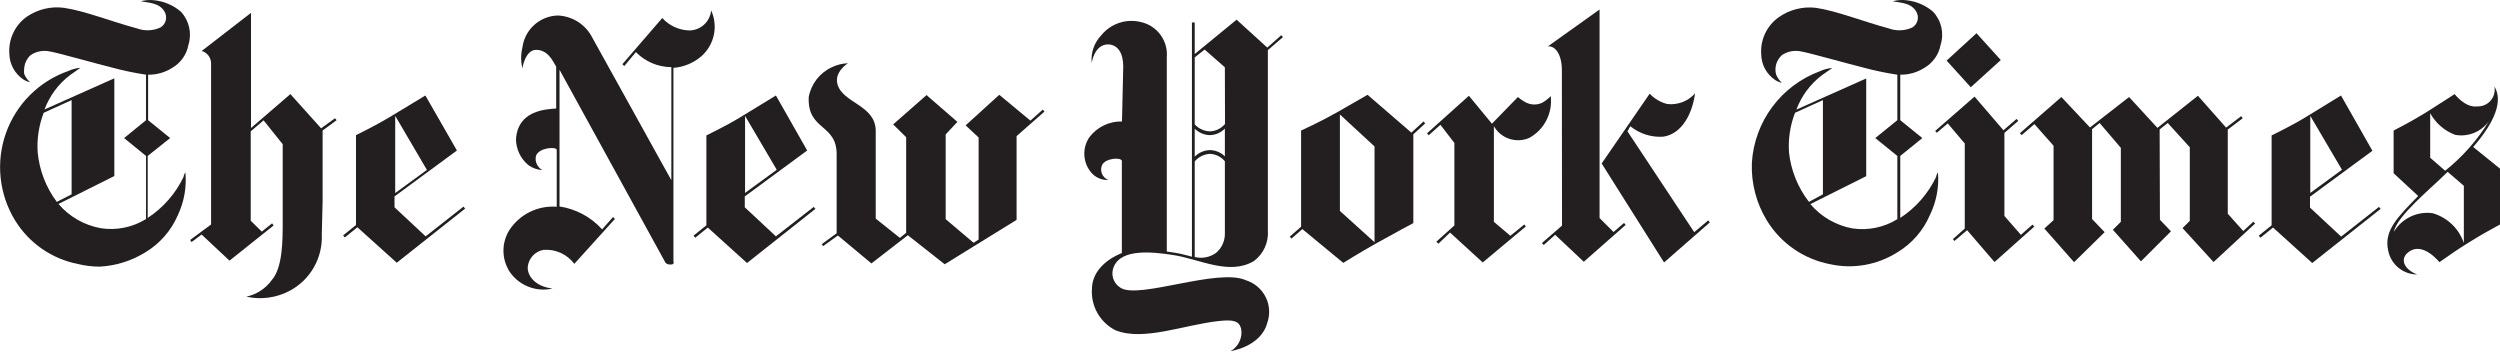
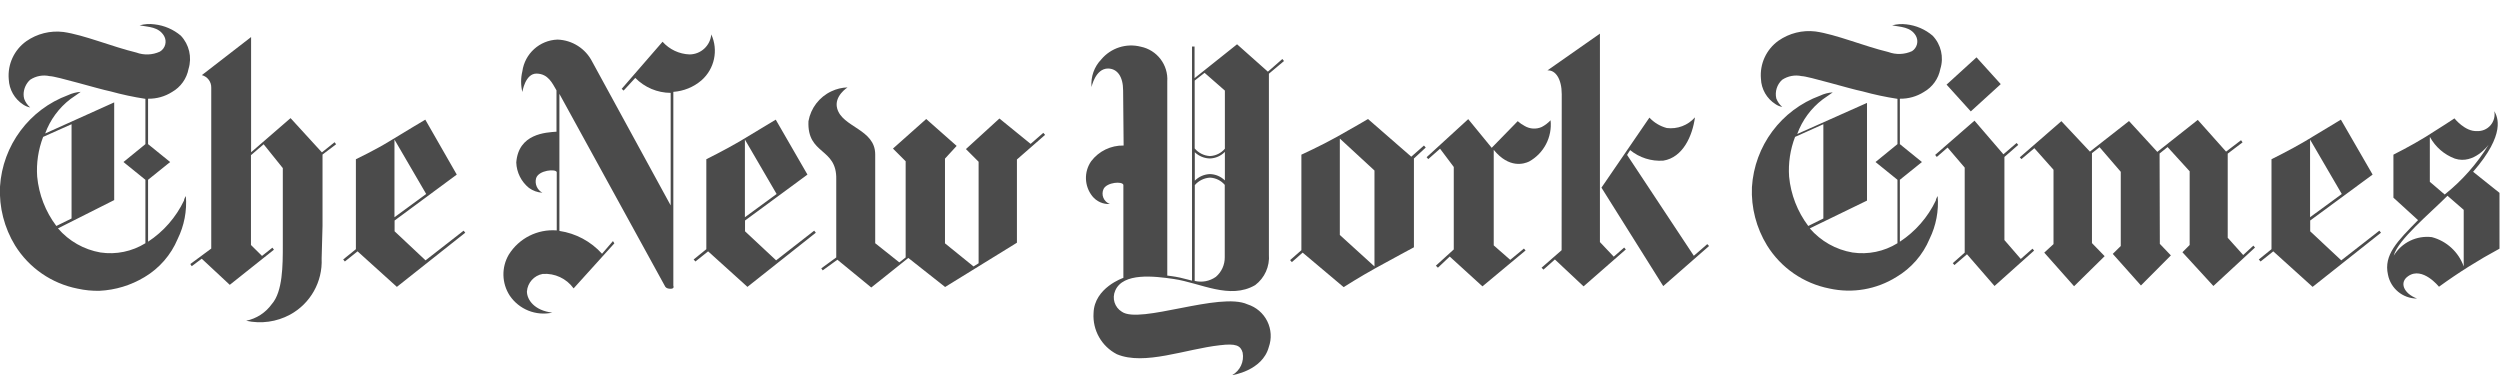
- <svg viewBox="0 0 179.08 25.15">
-   <path d="M23.49,12.61a3.51,3.51,0,0,1,1.88.81,2.43,2.43,0,0,1,.55,2.38,2.41,2.41,0,0,1-1.18,1.66,3.09,3.09,0,0,1-1.71.48V21.2l1.58,1.28L23,23.76v4.44a7.24,7.24,0,0,0,2.57-2.94s0-.12.13-.33A5.89,5.89,0,0,1,25.16,28a5.76,5.76,0,0,1-2.37,2.69,6.89,6.89,0,0,1-3.23,1A6.59,6.59,0,0,1,18,31.5a6.82,6.82,0,0,1-4.48-3.09A7.3,7.3,0,0,1,17.3,17.68a2.55,2.55,0,0,1,.88-.23c-.2.14-.44.31-.73.51a5.49,5.49,0,0,0-1.84,2.47l5-2.23v7l-4,2a5.18,5.18,0,0,0,3.05,1.74,4.78,4.78,0,0,0,3.22-.66V23.76l-1.57-1.28,1.57-1.28V17.94a21.8,21.8,0,0,1-2.51-.53c-.9-.22-3.89-1.06-4.36-1.13a1.78,1.78,0,0,0-1.4.26,1.44,1.44,0,0,0-.46,1,1.12,1.12,0,0,0,0,.33,1.47,1.47,0,0,0,.43.61,1.36,1.36,0,0,1-.49-.2,2.27,2.27,0,0,1-1-1.82,3,3,0,0,1,1.26-2.68A3.83,3.83,0,0,1,17,13.15c1.47.21,3.45,1,5.22,1.47a2.2,2.2,0,0,0,1.69-.06.83.83,0,0,0,.3-1.13c-.38-.65-1.1-.63-1.71-.75A2.62,2.62,0,0,1,23.49,12.61Zm-5.94,13.9V19.76l-2,.91a6.66,6.66,0,0,0-.43,2.84,7,7,0,0,0,1.37,3.54Z" transform="translate(-12.42 -12.59)" style="fill:#231f20" />
-   <path d="M42.89,19.43s-1.53.93-2.56,1.55-2.41,1.29-2.41,1.29v6.44l-.92.74.12.15.9-.73,2.82,2.54,4.9-3.88-.12-.14-2.71,2.13-2.23-2.08v-.78l4.47-3.29ZM43,24.76l-2.27,1.66V20.89Z" transform="translate(-12.42 -12.59)" style="fill:#231f20" />
-   <path d="M30.06,33.84a4.53,4.53,0,0,0,3.15-.44,4.34,4.34,0,0,0,2.26-4L35.53,27V21.94l1-.74-.11-.14-1,.72-2.2-2.45-2.82,2.43V13.51l-3.53,2.73a.93.93,0,0,1,.67.9V28.67l-1.5,1.11.1.15.72-.54,2,1.87,3.16-2.52-.11-.15-.74.59-.79-.78V22l.92-.79,1.37,1.71s0,4.16,0,5.54,0,3.31-.79,4.2A3,3,0,0,1,30.06,33.84Z" transform="translate(-12.42 -12.59)" style="fill:#231f20" />
-   <path d="M52,33.26c-1.26-.15-1.79-.91-1.78-1.52a1.38,1.38,0,0,1,1.12-1.25,2.51,2.51,0,0,1,2.22,1l2.91-3.22-.14-.13-.78.88a5.12,5.12,0,0,0-3.05-1.64V17.59l7.58,13.8s.07.15.38.15.2-.22.2-.22V17.45a3.47,3.47,0,0,0,2-.83,2.82,2.82,0,0,0,.7-3.29,1.58,1.58,0,0,1-1.56,1.44,2.69,2.69,0,0,1-1.94-.89L57,17.19l.14.13.83-1a3.57,3.57,0,0,0,2.54,1.08V25.5L54.85,15.29a2.9,2.9,0,0,0-2.49-1.59A2.63,2.63,0,0,0,49.84,16a3.13,3.13,0,0,0,0,1.48s.2-1.34,1-1.32,1.12.69,1.42,1.2v3c-.77.06-2.75.14-2.88,2.21a2.45,2.45,0,0,0,.89,1.85,1.85,1.85,0,0,0,1,.35.91.91,0,0,1-.46-1c.18-.6,1.44-.7,1.49-.45V27.4a3.71,3.71,0,0,0-3.43,1.73,2.79,2.79,0,0,0,.06,2.93A2.93,2.93,0,0,0,52,33.26Z" transform="translate(-12.42 -12.59)" style="fill:#231f20" />
-   <path d="M68,19.43,65.43,21c-1,.61-2.41,1.29-2.41,1.29v6.44l-.92.74.12.15.9-.73,2.81,2.54,4.9-3.88-.12-.14L68,29.52l-2.23-2.08v-.78l4.47-3.29Zm.06,5.32-2.27,1.66V20.89Z" transform="translate(-12.42 -12.59)" style="fill:#231f20" />
-   <path d="M74.84,31.46l-2.4-2-1.06.76-.1-.14,1.07-.78V23.72c.05-2.3-2.1-1.73-2-4.17A2.92,2.92,0,0,1,72,17.41a2.86,2.86,0,0,1,1.16-.29s-1,.62-.75,1.5c.37,1.36,2.69,1.48,2.74,3.3v6.33l1.73,1.38.45-.36V22.42l-.93-.92,2.39-2.1L81,21.32l-.84.9v6.07l2,1.69.36-.23V22.44l-.93-.87L84,19.38l2.23,1.85.89-.79.12.14-2,1.76v6l-5.15,3.18-2.64-2.08Z" transform="translate(-12.42 -12.59)" style="fill:#231f20" />
-   <path d="M180.11,19.43,177.55,21c-1,.61-2.41,1.29-2.41,1.29v6.44l-.92.74.12.15.9-.73,2.81,2.54,4.9-3.88-.12-.14-2.71,2.13-2.23-2.08v-.78l4.47-3.29Zm.07,5.32-2.27,1.66V20.89Z" transform="translate(-12.42 -12.59)" style="fill:#231f20" />
-   <polygon points="144.69 9.54 144.81 9.68 145.73 8.89 147.1 10.44 147.1 15.77 146.44 16.37 148.57 18.78 150.76 16.63 149.86 15.69 149.86 9.25 150.4 8.81 151.92 10.59 151.92 15.89 151.35 16.46 153.36 18.72 155.51 16.57 154.72 15.74 154.7 9.27 155.28 8.81 156.86 10.55 156.86 15.82 156.34 16.34 158.56 18.77 161.54 16.01 161.41 15.88 160.69 16.55 159.58 15.31 159.58 9.28 160.65 8.47 160.54 8.32 159.46 9.14 157.44 6.86 154.54 9.16 152.51 6.95 149.71 9.13 147.66 6.95 144.69 9.54" style="fill:#231f20" />
-   <polygon points="138.62 9.38 138.74 9.51 139.52 8.84 140.74 10.28 140.74 16.37 139.89 17.13 140 17.26 140.91 16.49 142.87 18.77 145.72 16.23 145.59 16.09 144.76 16.82 143.58 15.47 143.58 9.52 144.57 8.66 144.45 8.52 143.51 9.33 141.44 6.92 138.62 9.38" style="fill:#231f20" />
-   <polygon points="139.44 4.34 141.58 2.38 143.32 4.3 141.17 6.25 139.44 4.34" style="fill:#231f20" />
-   <path d="M149,12.61a3.49,3.49,0,0,1,1.88.81,2.4,2.4,0,0,1,.55,2.38,2.41,2.41,0,0,1-1.18,1.66,3.1,3.1,0,0,1-1.71.48V21.2l1.58,1.28-1.58,1.28v4.44a7.22,7.22,0,0,0,2.57-2.94s0-.12.13-.33a5.88,5.88,0,0,1-.58,3.07,5.75,5.75,0,0,1-2.37,2.69,6.43,6.43,0,0,1-4.8.82A6.8,6.8,0,0,1,139,28.41a7.37,7.37,0,0,1-1.09-4.17,7.48,7.48,0,0,1,4.88-6.55,2.48,2.48,0,0,1,.88-.23c-.21.14-.44.31-.73.51a5.47,5.47,0,0,0-1.84,2.47l5-2.23v7l-4,2a5.19,5.19,0,0,0,3,1.74,4.79,4.79,0,0,0,3.23-.66V23.76l-1.58-1.28,1.58-1.28V17.94a21.7,21.7,0,0,1-2.51-.53c-.9-.22-3.89-1.06-4.36-1.13a1.78,1.78,0,0,0-1.4.26,1.39,1.39,0,0,0-.42,1.37,1.54,1.54,0,0,0,.42.61,1.29,1.29,0,0,1-.48-.2,2.24,2.24,0,0,1-1-1.82,3,3,0,0,1,1.26-2.68,3.83,3.83,0,0,1,2.65-.67c1.47.21,3.45,1,5.21,1.47a2.21,2.21,0,0,0,1.7-.06.83.83,0,0,0,.29-1.13c-.38-.65-1.1-.63-1.7-.75A2.62,2.62,0,0,1,149,12.61Zm-6,13.9V19.76l-2,.91a6.67,6.67,0,0,0-.43,2.84A7,7,0,0,0,142,27.05Z" transform="translate(-12.42 -12.59)" style="fill:#231f20" />
-   <path d="M185.57,32.25a2.12,2.12,0,0,1-2.08-1.71c-.32-1.42.66-2.39,2.15-3.91L183.88,25V21.94s1.29-.65,2.31-1.29,2.06-1.32,2.06-1.32.76,1,1.61.88a1.2,1.2,0,0,0,1.24-1.43c.23.41.85,1.62-1.52,4.34l1.92,1.55v4a38.1,38.1,0,0,0-4.34,2.7S186,29.9,185,30.61C184.28,31.09,184.6,31.89,185.57,32.25Zm-1.66-3.08a2.8,2.8,0,0,1,2.76-1.31A3.33,3.33,0,0,1,188.91,30V25.9l-1.16-1C186.47,26.17,184.19,28,183.9,29.16Zm2.59-8.48v3.2l1.07.93a13.71,13.71,0,0,0,3.15-3.57,2.44,2.44,0,0,1-2.43,1A3.38,3.38,0,0,1,186.49,20.68Z" transform="translate(-12.42 -12.59)" style="fill:#231f20" />
-   <path d="M113.52,22.09l.87-.8.12.14-.85.78v6.36s-1.59.85-2.71,1.48-2.31,1.37-2.31,1.37L105.71,29l-.78.68-.12-.14.81-.71V21.94h0s1.39-.63,2.55-1.29,2.21-1.27,2.21-1.27ZM108.4,27.7l2.48,2.24V23.08l-2.48-2.29Z" transform="translate(-12.42 -12.59)" style="fill:#231f20" />
-   <path d="M119.29,21.45l1.86-1.91a2.67,2.67,0,0,0,.5.35,1.33,1.33,0,0,0,1.22.07,2.39,2.39,0,0,0,.63-.49,3,3,0,0,1-1.54,3,2,2,0,0,1-2.53-.84v6.85l1.18,1,1-.81.11.14-3.09,2.58-2.34-2.14-.84.8-.14-.15,1.29-1.16V22.83l-1-1.3-.84.75-.12-.14,3-2.69Z" transform="translate(-12.42 -12.59)" style="fill:#231f20" />
-   <path d="M127.15,24.3l3.44-5a2.62,2.62,0,0,0,1.25.74,2.31,2.31,0,0,0,2-.76c-.18,1.34-.86,2.87-2.26,3.1a3.38,3.38,0,0,1-2.38-.75L129,22l4.78,7.22,1-.84.12.14-3.28,2.87Z" transform="translate(-12.42 -12.59)" style="fill:#231f20" />
-   <path d="M124.3,17.61c0-1.08-.45-1.75-1-1.7L127,13.27V28.21h0l1,1,.75-.65.12.14-3,2.64-2.05-1.93-.82.73-.13-.14,1.44-1.25Z" transform="translate(-12.42 -12.59)" style="fill:#231f20" />
-   <path d="M92.88,17.36c0-1-.41-1.57-1.08-1.59-1,0-1.18,1.33-1.18,1.33a2.52,2.52,0,0,1,.7-2,2.79,2.79,0,0,1,2.83-.93A2.38,2.38,0,0,1,96,16.7V30.61s.56.07.94.15.86.22.86.22V14.2H98v2.26L101,14l2.2,2,1-.89.12.14-1.08.93V29.1a2.5,2.5,0,0,1-1,2.19c-1.78,1.06-3.92-.16-5.83-.44-1.42-.21-3.64-.47-4.2.83a1.2,1.2,0,0,0,.47,1.52c1.29.86,7-1.45,9-.53a2.37,2.37,0,0,1,1.51,3.07c-.47,1.7-2.62,2-2.62,2a1.52,1.52,0,0,0,.75-1.62c-.15-.52-.5-.66-1.63-.53-2.46.27-5.4,1.47-7.38.65a3.09,3.09,0,0,1-1.67-3c.05-1.8,2.14-2.52,2.14-2.52V24.11c-.07-.27-1.17-.19-1.41.29a.79.79,0,0,0,.45,1.08,1.51,1.51,0,0,1-1.26-.56,2.1,2.1,0,0,1-.1-2.51,2.85,2.85,0,0,1,2.33-1.12ZM98,31a1.86,1.86,0,0,0,1.52-.29,1.77,1.77,0,0,0,.64-1.41V24.14a1.48,1.48,0,0,0-1.07-.53,1.55,1.55,0,0,0-1.09.54Zm2.16-13.59-1.45-1.27L98,16.7v4.8A1.54,1.54,0,0,0,99.1,22a1.48,1.48,0,0,0,1.07-.53Zm0,4.39a1.55,1.55,0,0,1-1.08.47A1.61,1.61,0,0,1,98,21.81v2a1.61,1.61,0,0,1,1.08-.47,1.58,1.58,0,0,1,1.08.45Z" transform="translate(-12.42 -12.59)" style="fill:#231f20" />
+ <svg xmlns="http://www.w3.org/2000/svg" viewBox="0 0 197.04 29.53">
+   <path d="M12.18,1.92a3.87,3.87,0,0,1,2.07.89,2.67,2.67,0,0,1,.61,2.62,2.66,2.66,0,0,1-1.3,1.82,3.4,3.4,0,0,1-1.89.53v3.58l1.74,1.41-1.74,1.4v4.88a8,8,0,0,0,2.83-3.24s0-.13.15-.36A6.49,6.49,0,0,1,14,18.84a6.34,6.34,0,0,1-2.61,3,7.58,7.58,0,0,1-3.55,1.08,7.25,7.25,0,0,1-1.72-.17,7.5,7.5,0,0,1-4.93-3.4A8.16,8.16,0,0,1,0,14.71,8.24,8.24,0,0,1,5.36,7.5a2.8,2.8,0,0,1,1-.26c-.22.15-.48.35-.8.56a6,6,0,0,0-2,2.72L9,8.07v7.7L4.57,18A5.7,5.7,0,0,0,7.92,19.9a5.26,5.26,0,0,0,3.54-.73v-5l-1.73-1.4,1.73-1.41V7.79A24,24,0,0,1,8.7,7.2C7.72,7,4.43,6,3.91,6a2,2,0,0,0-1.54.29,1.59,1.59,0,0,0-.51,1.14,1.23,1.23,0,0,0,.05.37,1.62,1.62,0,0,0,.47.67,1.49,1.49,0,0,1-.54-.22,2.5,2.5,0,0,1-1.15-2,3.33,3.33,0,0,1,1.38-3A4.21,4.21,0,0,1,5,2.52c1.62.23,3.8,1.15,5.74,1.62a2.43,2.43,0,0,0,1.86-.07.91.91,0,0,0,.33-1.24C12.5,2.11,11.71,2.13,11,2A2.88,2.88,0,0,1,12.18,1.92ZM5.64,17.22V9.79l-2.24,1a7.33,7.33,0,0,0-.47,3.13,7.65,7.65,0,0,0,1.51,3.89Z" style="fill:#4b4b4b" />
+   <path d="M33.52,9.43s-1.68,1-2.82,1.7-2.65,1.42-2.65,1.42v7.09l-1,.81.13.16,1-.8,3.1,2.8,5.39-4.27-.13-.16-3,2.34L31.1,18.23v-.85L36,13.76Zm.07,5.86-2.5,1.83V11Z" style="fill:#4b4b4b" />
+   <path d="M19.4,25.28a5,5,0,0,0,3.46-.48,4.78,4.78,0,0,0,2.49-4.42l.07-2.57V12.18l1.07-.81-.12-.16-1,.8L22.9,9.31,19.79,12V2.92l-3.88,3a1,1,0,0,1,.74,1V19.59L15,20.81l.11.17.79-.59,2.21,2.06,3.48-2.77-.12-.16-.82.65-.87-.86V12.23l1-.86,1.51,1.88s0,4.57,0,6.1,0,3.64-.87,4.62A3.3,3.3,0,0,1,19.4,25.28Z" style="fill:#4b4b4b" />
+   <path d="M43.53,24.64c-1.39-.16-2-1-2-1.67a1.52,1.52,0,0,1,1.24-1.38,2.76,2.76,0,0,1,2.44,1.14l3.21-3.55L48.31,19l-.86,1a5.64,5.64,0,0,0-3.36-1.8V7.4l8.34,15.19s.08.17.42.17.22-.24.22-.24V7.24a3.82,3.82,0,0,0,2.22-.91,3.1,3.1,0,0,0,.77-3.62,1.73,1.73,0,0,1-1.71,1.58,3,3,0,0,1-2.13-1L49,7l.15.14.92-1a3.93,3.93,0,0,0,2.79,1.18v8.87L46.68,4.87a3.19,3.19,0,0,0-2.74-1.75,2.9,2.9,0,0,0-2.77,2.5,3.45,3.45,0,0,0,0,1.63s.22-1.47,1.13-1.45,1.23.76,1.56,1.32v3.26c-.84.06-3,.15-3.17,2.43a2.7,2.7,0,0,0,1,2,2,2,0,0,0,1.06.38,1,1,0,0,1-.5-1.13c.19-.66,1.58-.77,1.63-.49v4.59a4.08,4.08,0,0,0-3.78,1.91,3.07,3.07,0,0,0,.07,3.22A3.22,3.22,0,0,0,43.53,24.64Z" style="fill:#4b4b4b" />
+   <path d="M61.14,9.43l-2.82,1.7c-1.14.67-2.65,1.42-2.65,1.42v7.09l-1,.81.14.16,1-.8,3.1,2.8,5.39-4.27-.13-.16-3,2.34-2.45-2.29v-.85l4.92-3.62Zm.07,5.86-2.5,1.83V11Z" style="fill:#4b4b4b" />
+   <path d="M68.67,22.66,66,20.47l-1.16.84-.11-.16,1.18-.86V14.14c.06-2.53-2.31-1.9-2.19-4.59A3.22,3.22,0,0,1,65.52,7.2a3.15,3.15,0,0,1,1.28-.31s-1.08.68-.82,1.65c.4,1.5,3,1.63,3,3.63v7l1.9,1.51.5-.39V12.71l-1-1L73,9.38l2.4,2.12-.92,1v6.68L76.73,21l.4-.25v-8l-1-1,2.64-2.41,2.46,2,1-.87.14.16-2.22,1.94v6.56l-5.66,3.49-2.9-2.29Z" style="fill:#4b4b4b" />
+   <path d="M184.5,9.43l-2.82,1.7c-1.13.67-2.65,1.42-2.65,1.42v7.09l-1,.81.14.16,1-.8,3.1,2.8,5.39-4.27-.13-.16-3,2.34-2.45-2.29v-.85L187,13.76Zm.07,5.86-2.5,1.83V11Z" style="fill:#4b4b4b" />
+   <polygon points="159.19 12.4 159.32 12.54 160.34 11.68 161.85 13.38 161.85 19.24 161.12 19.91 163.47 22.56 165.88 20.19 164.88 19.16 164.88 12.07 165.48 11.6 167.15 13.54 167.15 19.39 166.52 20.01 168.74 22.5 171.1 20.13 170.23 19.22 170.21 12.1 170.84 11.59 172.58 13.5 172.58 19.31 172.01 19.88 174.45 22.54 177.73 19.51 177.6 19.36 176.8 20.1 175.58 18.74 175.58 12.11 176.75 11.22 176.63 11.05 175.45 11.95 173.22 9.45 170.03 11.97 167.8 9.54 164.72 11.95 162.47 9.55 159.19 12.4" style="fill:#4b4b4b" />
+   <polygon points="152.52 12.21 152.65 12.37 153.5 11.63 154.85 13.21 154.85 19.91 153.91 20.74 154.04 20.89 155.03 20.04 157.2 22.54 160.32 19.75 160.19 19.6 159.27 20.41 157.98 18.92 157.98 12.37 159.07 11.42 158.94 11.27 157.9 12.16 155.62 9.51 152.52 12.21" style="fill:#4b4b4b" />
+   <polygon points="153.42 6.67 155.78 4.52 157.69 6.63 155.33 8.78 153.42 6.67" style="fill:#4b4b4b" />
+   <path d="M150.26,1.92a3.84,3.84,0,0,1,2.06.89,2.64,2.64,0,0,1,.61,2.62,2.65,2.65,0,0,1-1.3,1.82,3.41,3.41,0,0,1-1.89.53v3.58l1.74,1.41-1.74,1.4v4.88a8,8,0,0,0,2.83-3.24s0-.13.15-.36a6.47,6.47,0,0,1-.64,3.38,6.32,6.32,0,0,1-2.61,3,7.08,7.08,0,0,1-5.28.91,7.48,7.48,0,0,1-4.92-3.4,8.11,8.11,0,0,1-1.19-4.59,8.22,8.22,0,0,1,5.37-7.21,2.73,2.73,0,0,1,1-.26c-.23.15-.48.35-.8.56a6,6,0,0,0-2,2.72l5.5-2.45v7.7L142.64,18A5.71,5.71,0,0,0,146,19.9a5.27,5.27,0,0,0,3.55-.73v-5l-1.73-1.4,1.73-1.41V7.79a23.88,23.88,0,0,1-2.76-.59C145.79,7,142.5,6,142,6a2,2,0,0,0-1.54.29A1.53,1.53,0,0,0,140,7.76a1.69,1.69,0,0,0,.47.67,1.42,1.42,0,0,1-.53-.22,2.47,2.47,0,0,1-1.15-2,3.33,3.33,0,0,1,1.38-3,4.21,4.21,0,0,1,2.92-.73c1.62.23,3.79,1.15,5.74,1.62a2.44,2.44,0,0,0,1.87-.07A.91.91,0,0,0,151,2.82c-.41-.71-1.21-.69-1.87-.82A2.89,2.89,0,0,1,150.26,1.92Zm-6.55,15.3V9.79l-2.23,1a7.34,7.34,0,0,0-.47,3.13,7.66,7.66,0,0,0,1.51,3.89Z" style="fill:#4b4b4b" />
+   <path d="M190.5,23.53a2.33,2.33,0,0,1-2.29-1.88c-.35-1.56.73-2.63,2.37-4.3l-1.94-1.77V12.19s1.42-.71,2.55-1.41,2.26-1.45,2.26-1.45.83,1.05,1.77,1a1.32,1.32,0,0,0,1.37-1.57c.26.45.93,1.79-1.67,4.78L197,15.2v4.4a41.92,41.92,0,0,0-4.77,3s-1.29-1.62-2.42-.84C189.08,22.25,189.44,23.13,190.5,23.53Zm-1.83-3.39a3.08,3.08,0,0,1,3-1.45A3.66,3.66,0,0,1,194.18,21V16.54l-1.28-1.11C191.5,16.84,189,18.89,188.67,20.13Zm2.84-9.33v3.52l1.17,1a15.09,15.09,0,0,0,3.47-3.93S195,13,193.48,12.5A3.72,3.72,0,0,1,191.52,10.8Z" style="fill:#4b4b4b" />
+   <path d="M111.23,12.35l1-.88.14.16-.93.86v7s-1.75.94-3,1.63-2.54,1.51-2.54,1.51l-3.23-2.72-.85.75-.14-.16.89-.78V12.19h0s1.52-.69,2.81-1.41,2.44-1.4,2.44-1.4Zm-5.63,6.17L108.33,21V13.44l-2.73-2.52Z" style="fill:#4b4b4b" />
+   <path d="M117.57,11.65l2.05-2.1a2.94,2.94,0,0,0,.55.38,1.47,1.47,0,0,0,1.34.08,2.63,2.63,0,0,0,.7-.53,3.32,3.32,0,0,1-1.69,3.25c-.4.19-1.57.57-2.79-.92v7.53l1.3,1.14,1.08-.89.13.15-3.4,2.83-2.58-2.35-.93.88-.16-.16,1.41-1.28v-6.5l-1.08-1.44-.93.82-.13-.15,3.28-3Z" style="fill:#4b4b4b" />
+   <path d="M126.22,14.79,130,9.27a2.88,2.88,0,0,0,1.37.82,2.54,2.54,0,0,0,2.22-.84c-.2,1.47-.95,3.16-2.49,3.41a3.72,3.72,0,0,1-2.62-.83l-.24.38,5.26,7.95,1.06-.92.14.15-3.61,3.16Z" style="fill:#4b4b4b" />
+   <path d="M123.09,7.42c0-1.19-.49-1.92-1.13-1.87l4.14-2.9V19.08h0l1.09,1.15.82-.72.13.15-3.33,2.91-2.26-2.12-.9.8-.15-.15,1.58-1.38Z" style="fill:#4b4b4b" />
+   <path d="M88.52,7.14c0-1.11-.46-1.73-1.19-1.74-1,0-1.3,1.46-1.3,1.46a2.78,2.78,0,0,1,.77-2.18,3.07,3.07,0,0,1,3.11-1A2.62,2.62,0,0,1,92,6.42v15.3s.61.07,1,.16.95.24.95.24V3.67h.2V6.16L97.5,3.49l2.43,2.16,1.14-1,.13.16-1.19,1V20.06a2.75,2.75,0,0,1-1.08,2.41c-2,1.17-4.31-.17-6.41-.48-1.56-.23-4-.52-4.62.91a1.32,1.32,0,0,0,.52,1.67c1.42,1,7.73-1.59,9.91-.58A2.61,2.61,0,0,1,100,27.36c-.51,1.87-2.89,2.21-2.89,2.21a1.68,1.68,0,0,0,.83-1.78c-.16-.57-.55-.73-1.79-.58-2.71.3-5.95,1.62-8.12.71a3.4,3.4,0,0,1-1.84-3.25c.06-2,2.35-2.77,2.35-2.77V14.57c-.08-.3-1.29-.21-1.56.32a.87.87,0,0,0,.5,1.19,1.66,1.66,0,0,1-1.39-.62A2.31,2.31,0,0,1,86,12.71a3.13,3.13,0,0,1,2.56-1.24Zm5.64,15a2.05,2.05,0,0,0,1.67-.32,2,2,0,0,0,.7-1.55v-5.7A1.63,1.63,0,0,0,95.37,14a1.7,1.7,0,0,0-1.2.59Zm2.38-15-1.6-1.4-.78.61V11.7a1.7,1.7,0,0,0,1.2.6,1.63,1.63,0,0,0,1.18-.58Zm0,4.83a1.71,1.71,0,0,1-1.18.52A1.77,1.77,0,0,1,94.17,12v2.24a1.77,1.77,0,0,1,1.19-.52,1.74,1.74,0,0,1,1.18.5Z" style="fill:#4b4b4b" />
</svg>
